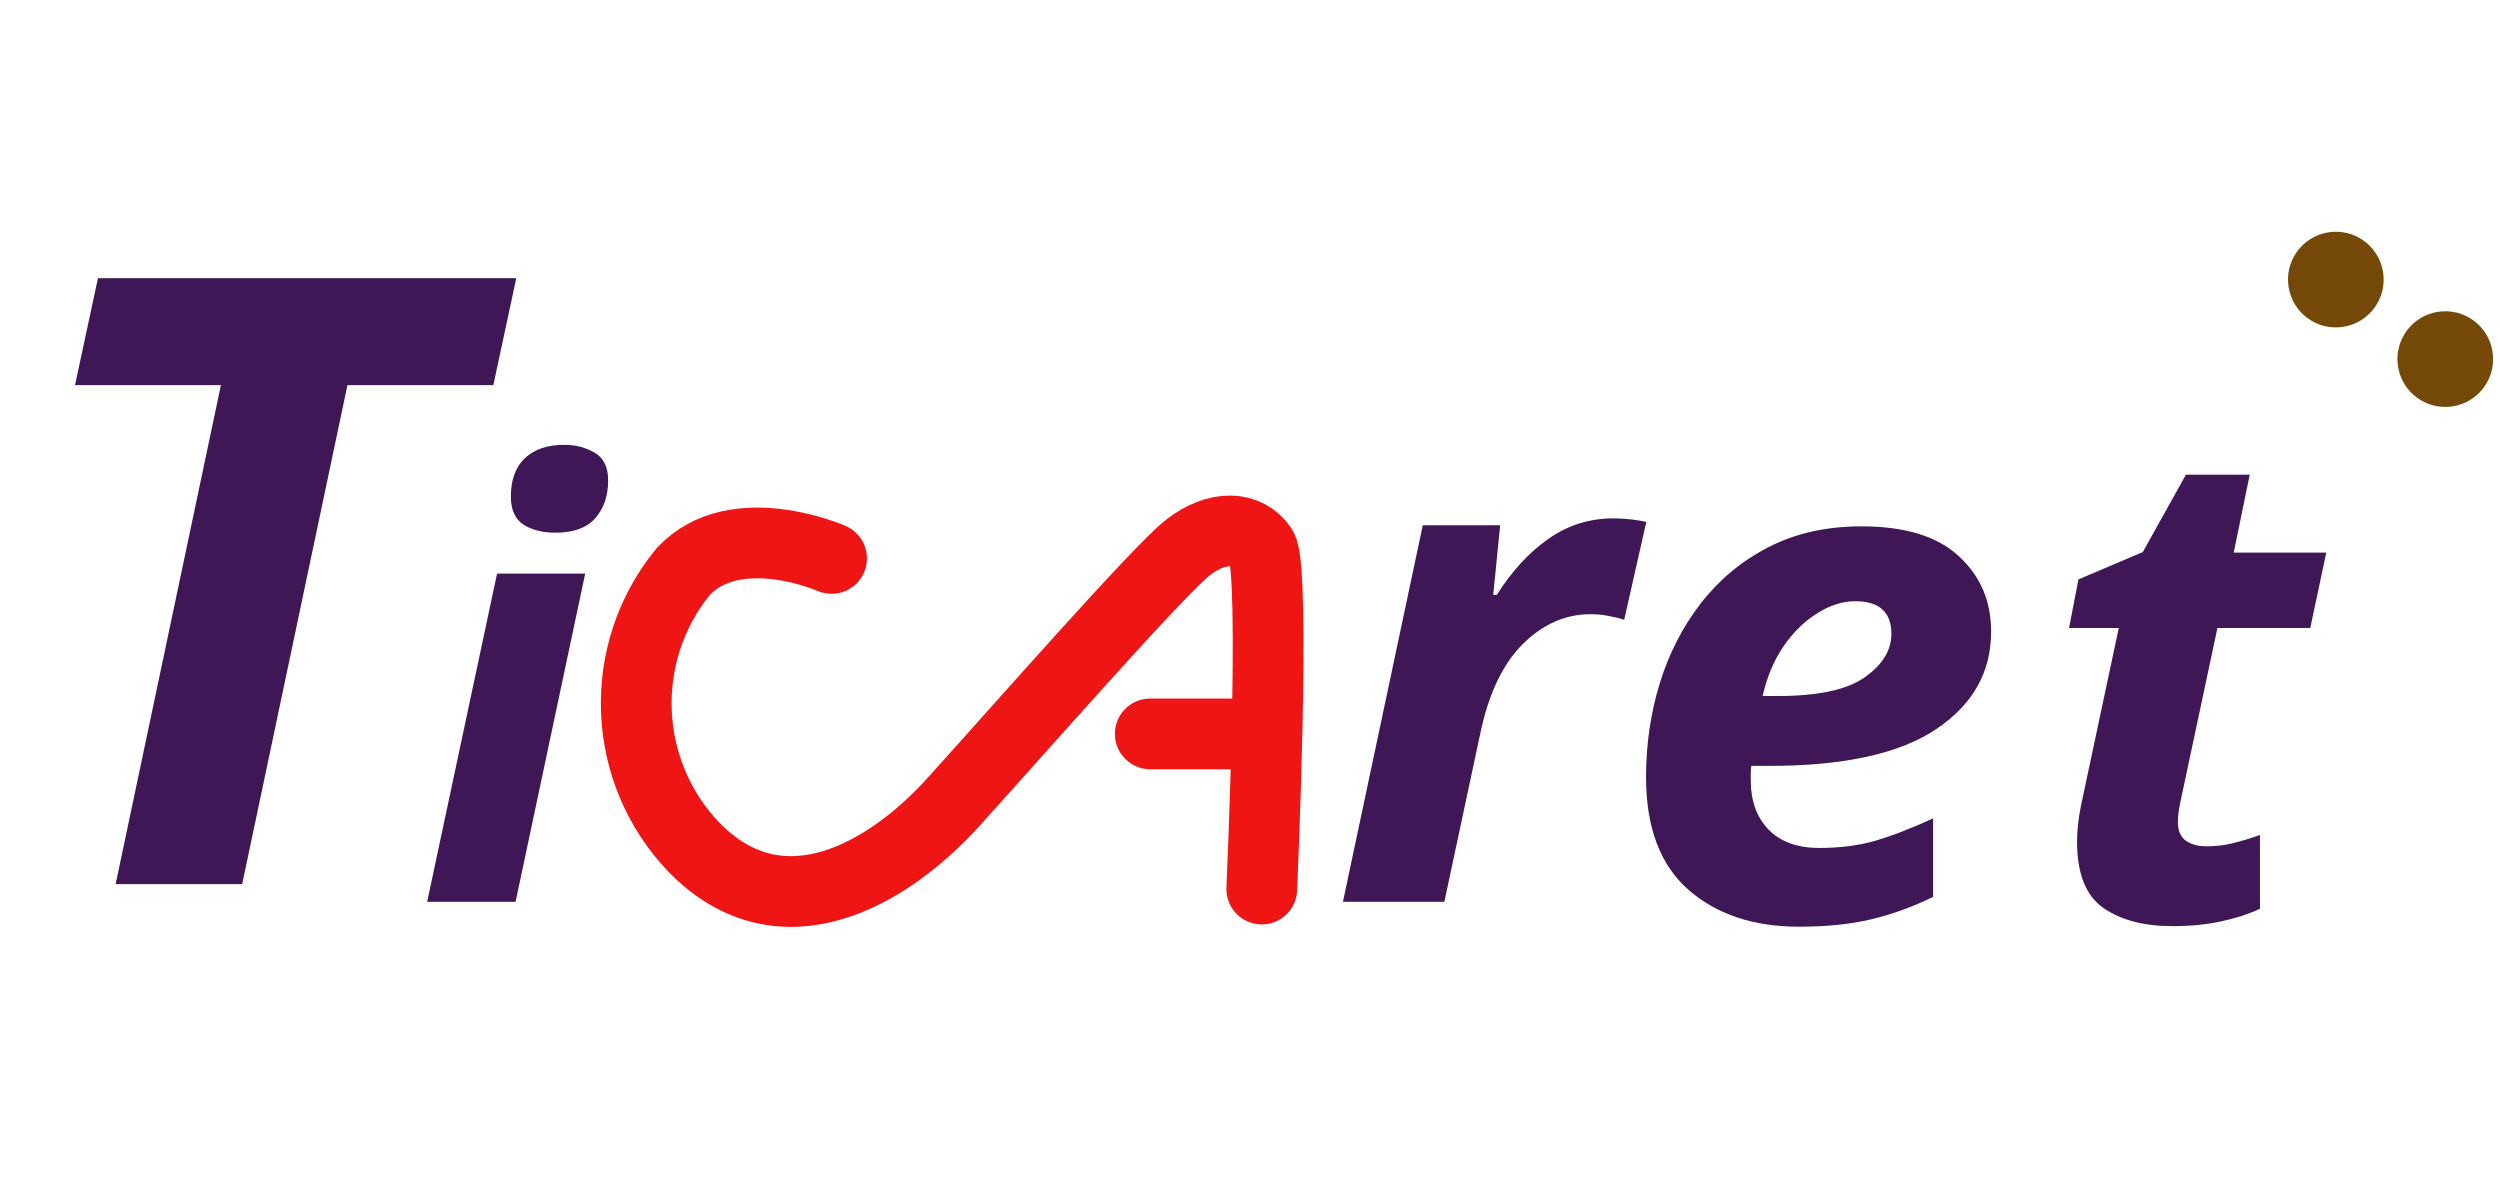
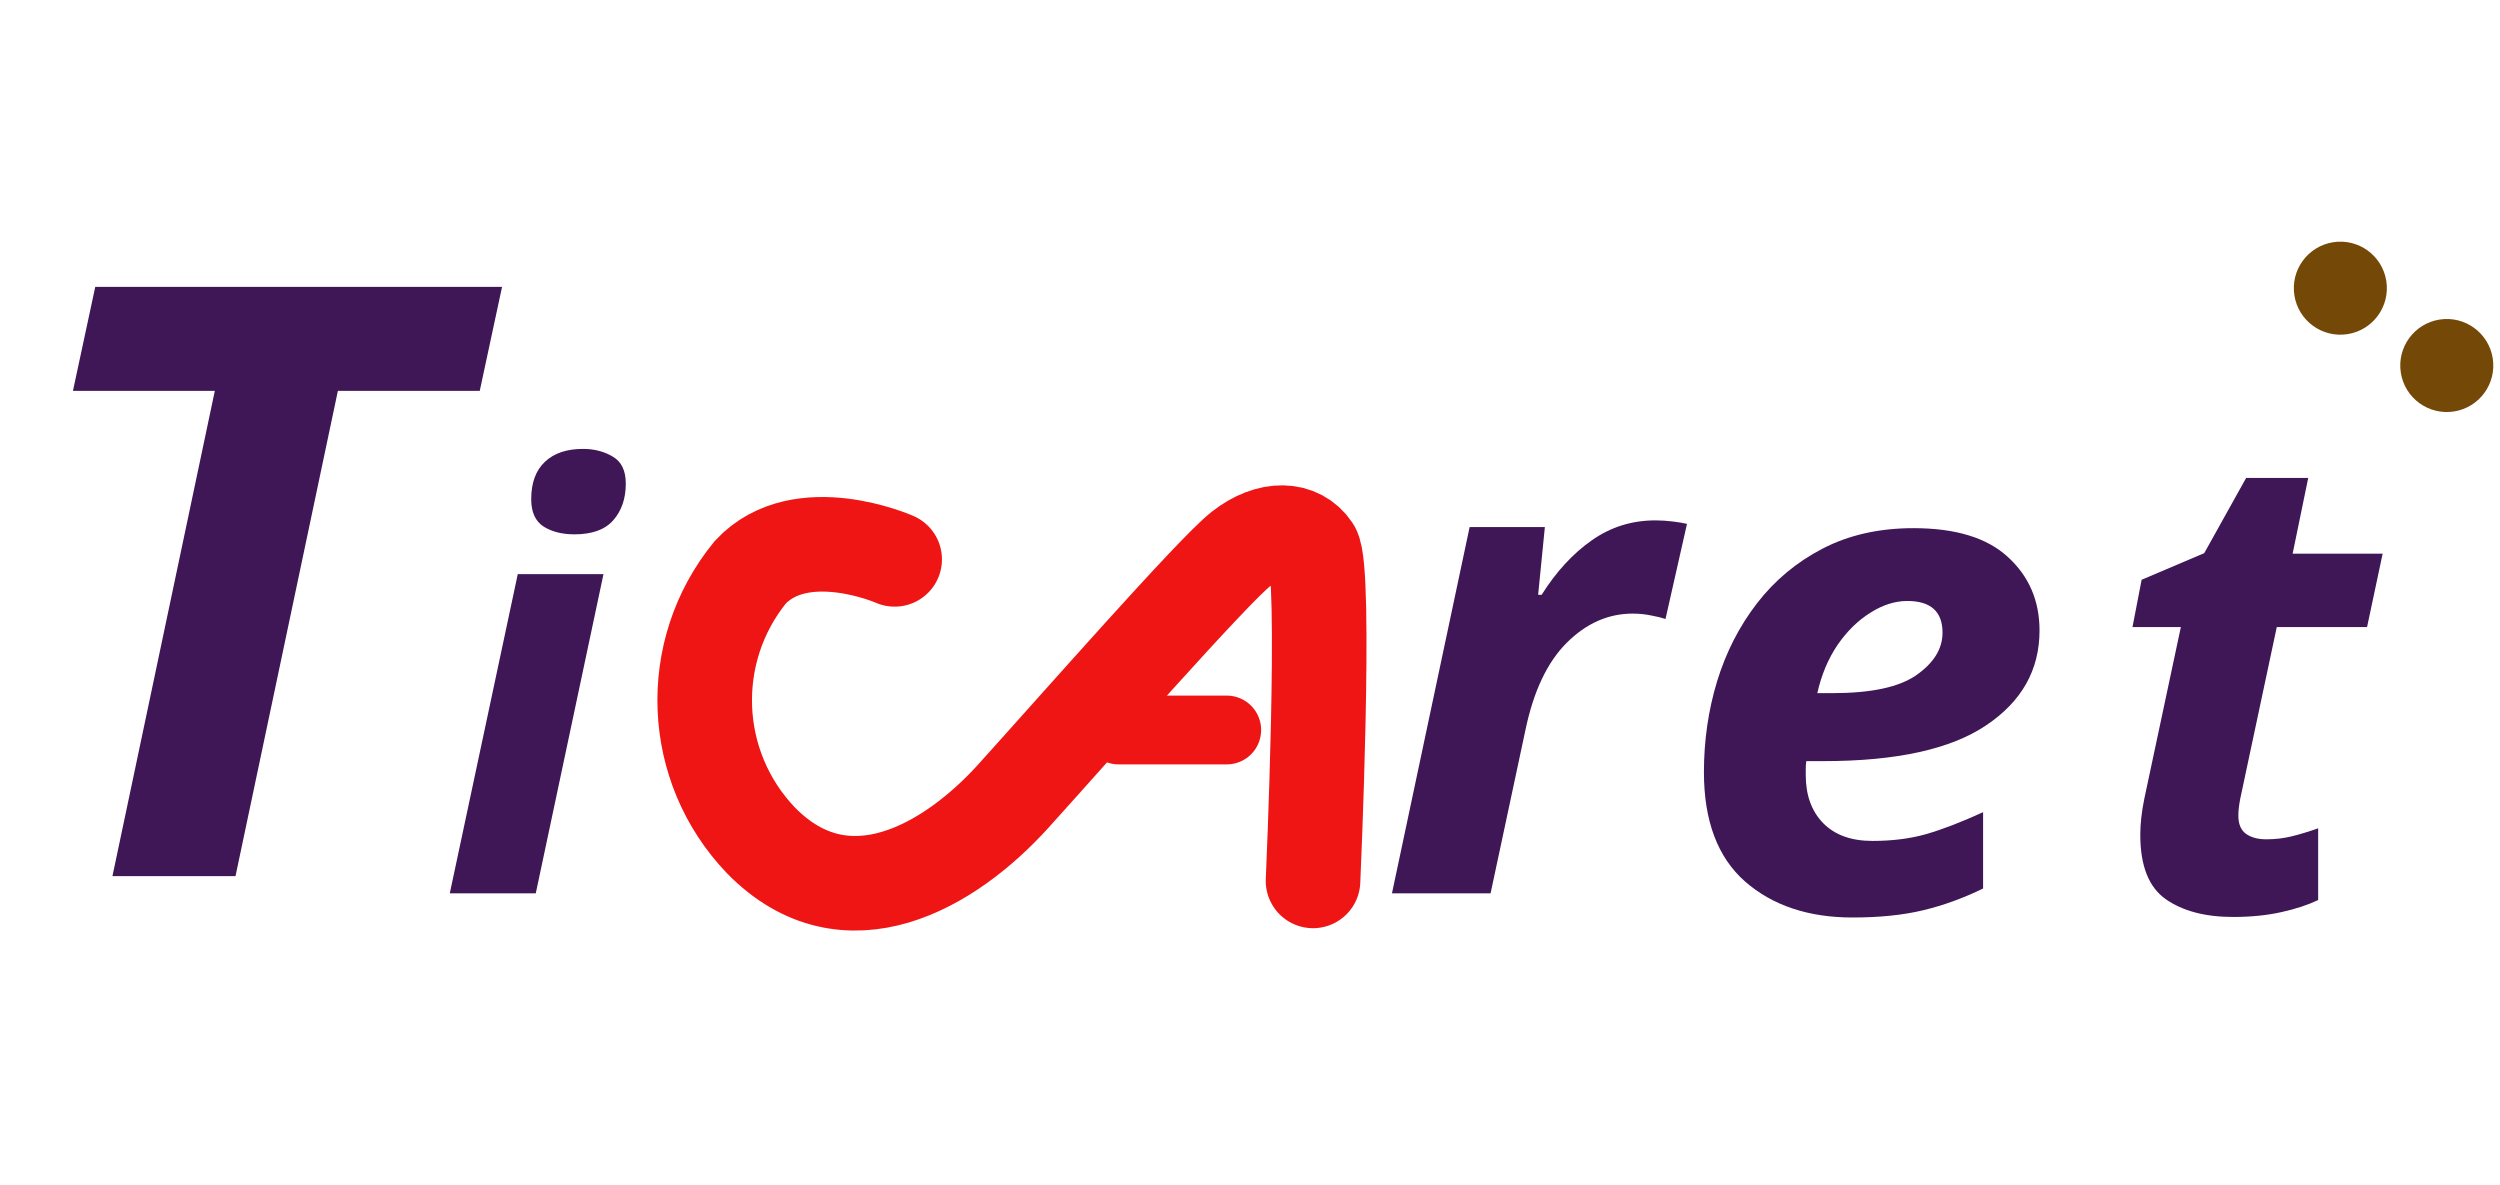
- <svg xmlns="http://www.w3.org/2000/svg" width="141.379" height="67" viewBox="0 0 141.379 67">
+ <svg xmlns="http://www.w3.org/2000/svg" width="141.379" height="67" viewBox="0 0 145.379 67">
  <g id="Group_70" data-name="Group 70" transform="translate(-149 -38)">
-     <text id="T" transform="translate(177 88)" fill="#3f1757" font-size="48" font-family="Poppins-SemiBoldItalic, Poppins" font-weight="600" font-style="italic">
+     <text id="T" transform="translate(177 88)" fill="#3f1757" font-size="48" font-family="Verdana" font-weight="600" font-style="italic">
      <tspan x="-27.696" y="0">T</tspan>
    </text>
-     <text id="i" transform="translate(182 89)" fill="#3f1757" font-size="34" font-family="Poppins-SemiBoldItalic, Poppins" font-weight="600" font-style="italic">
-       <tspan x="-9.452" y="0">i</tspan>
+     <text id="i" transform="translate(182 89)" fill="#3f1757" font-size="34" font-family="Verdana" font-weight="600" font-style="italic">
+       <tspan x="-7.452" y="0">i</tspan>
    </text>
-     <text id="r" transform="translate(240 89)" fill="#3f1757" font-size="39" font-family="Poppins-SemiBoldItalic, Poppins" font-weight="600" font-style="italic">
-       <tspan x="-15.756" y="0">r</tspan>
+     <text id="r" transform="translate(240 89)" fill="#3f1757" font-size="39" font-family="Verdana" font-weight="600" font-style="italic">
+       <tspan x="-10.756" y="0">r</tspan>
    </text>
-     <text id="e" transform="translate(265 90)" fill="#3f1757" font-size="40" font-family="Poppins-SemiBoldItalic, Poppins" font-weight="600" font-style="italic">
-       <tspan x="-24.68" y="0">e</tspan>
+     <text id="e" transform="translate(265 90)" fill="#3f1757" font-size="40" font-family="Verdana" font-weight="600" font-style="italic">
+       <tspan x="-18.68" y="0">e</tspan>
    </text>
-     <text id="t-2" data-name="t" transform="translate(279 90)" fill="#3f1757" font-size="38" font-family="Poppins-SemiBoldItalic, Poppins" font-weight="600" font-style="italic">
-       <tspan x="-14.744" y="0">t</tspan>
+     <text id="t-2" data-name="t" transform="translate(279 90)" fill="#3f1757" font-size="38" font-family="Verdana" font-weight="600" font-style="italic">
+       <tspan x="-7.744" y="0">t</tspan>
    </text>
-     <g id="Group_6" data-name="Group 6" transform="translate(290.379 61.402) rotate(-180)">
+     <g id="Group_6" data-name="Group 6" transform="translate(294.379 61.402) rotate(-180)">
      <circle id="Ellipse_9" data-name="Ellipse 9" cx="2.705" cy="2.705" r="2.705" transform="translate(0 0.846) rotate(-9)" fill="#744806" />
      <circle id="Ellipse_8" data-name="Ellipse 8" cx="2.705" cy="2.705" r="2.705" transform="translate(6.189 5.343) rotate(-9)" fill="#744806" />
    </g>
    <g id="Group_7" data-name="Group 7" transform="translate(-4105 -38)">
-       <path id="Path_1" data-name="Path 1" d="M2654.738,627.581s-5.441-2.4-8.392.745a11.78,11.78,0,0,0,.627,15.608c4.95,5.045,10.981,1.49,14.667-2.588s11.573-13.064,13.239-14.373,3.379-1.214,4.188,0,0,19.306,0,19.306" transform="translate(1646.288 -520.001)" fill="none" stroke="#f01515" stroke-linecap="round" stroke-width="4" />
+       <path id="Path_1" data-name="Path 1" d="M2659.738,627.581s-5.441-2.4-8.392.745a11.78,11.78,0,0,0,.627,15.608c4.95,5.045,10.981,1.49,14.667-2.588s11.573-13.064,13.239-14.373,3.379-1.214,4.188,0,0,19.306,0,19.306" transform="translate(1646.288 -520.001)" fill="none" stroke="#f01515" stroke-linecap="round" stroke-width="5.5" />
      <path id="Path_2" data-name="Path 2" d="M2665.364,800.5h-6.289" transform="translate(1659.973 -682.998)" fill="none" stroke="#f01515" stroke-linecap="round" stroke-width="4" />
    </g>
  </g>
</svg>
